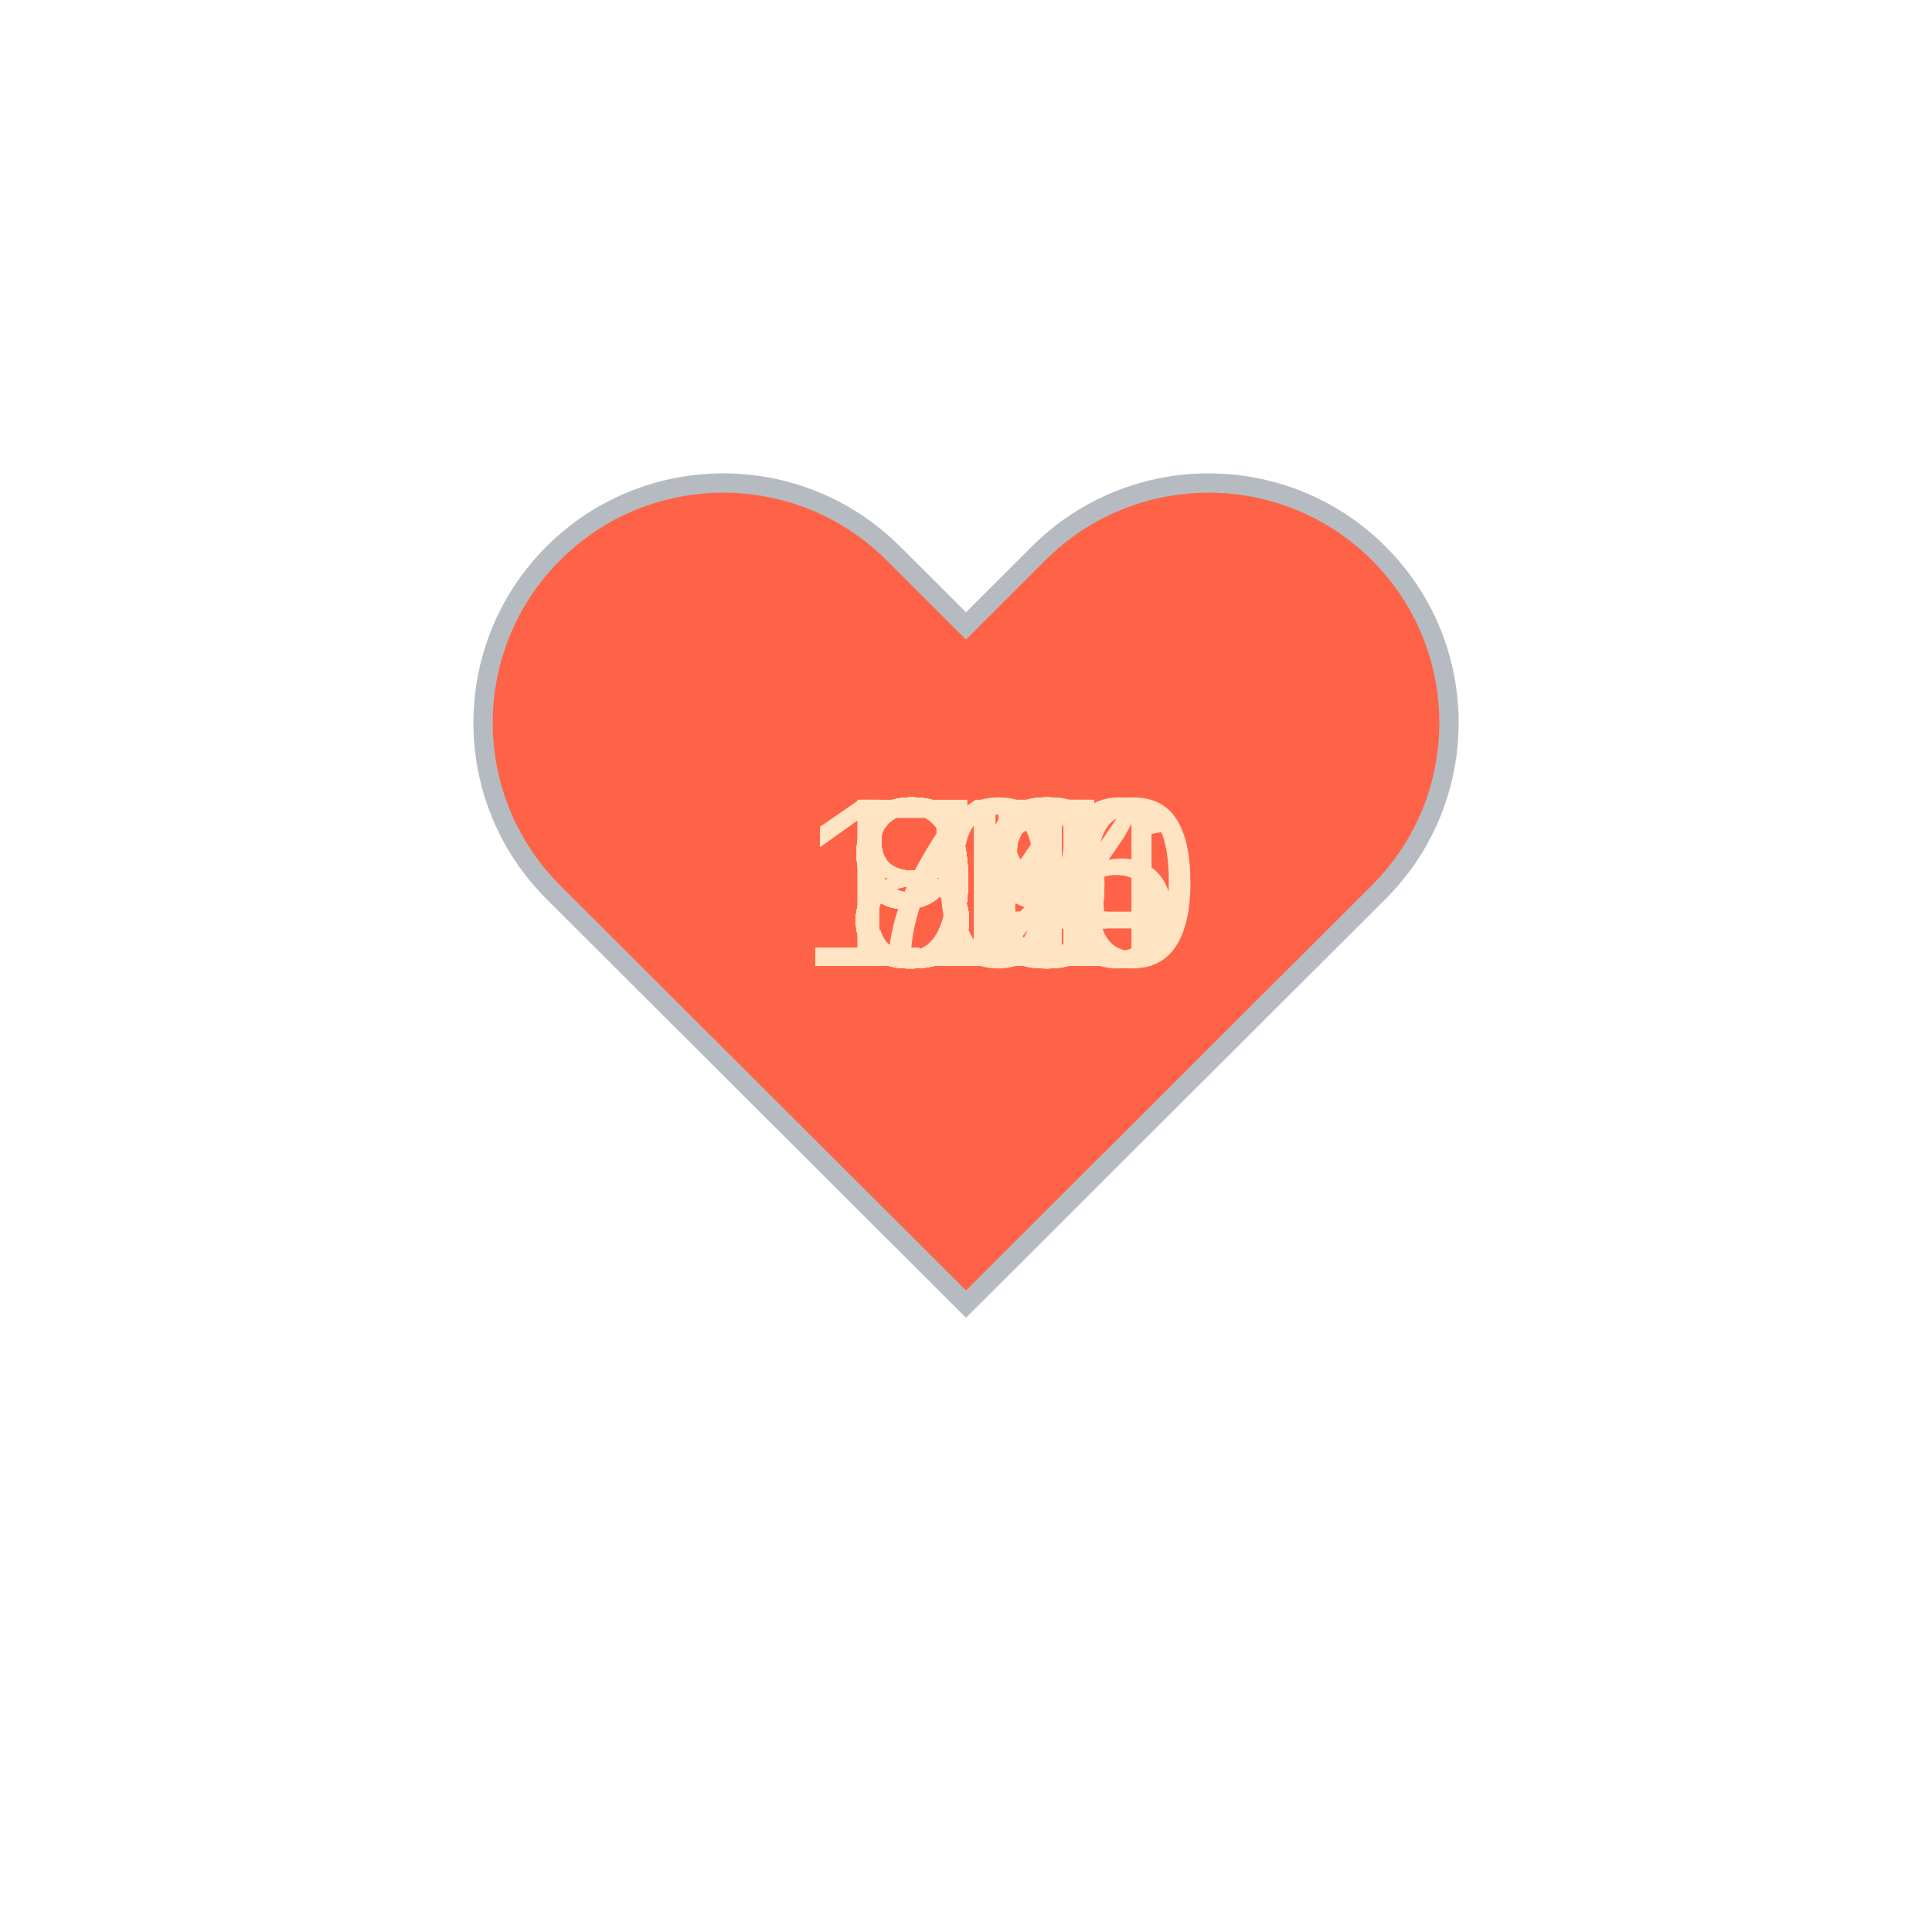
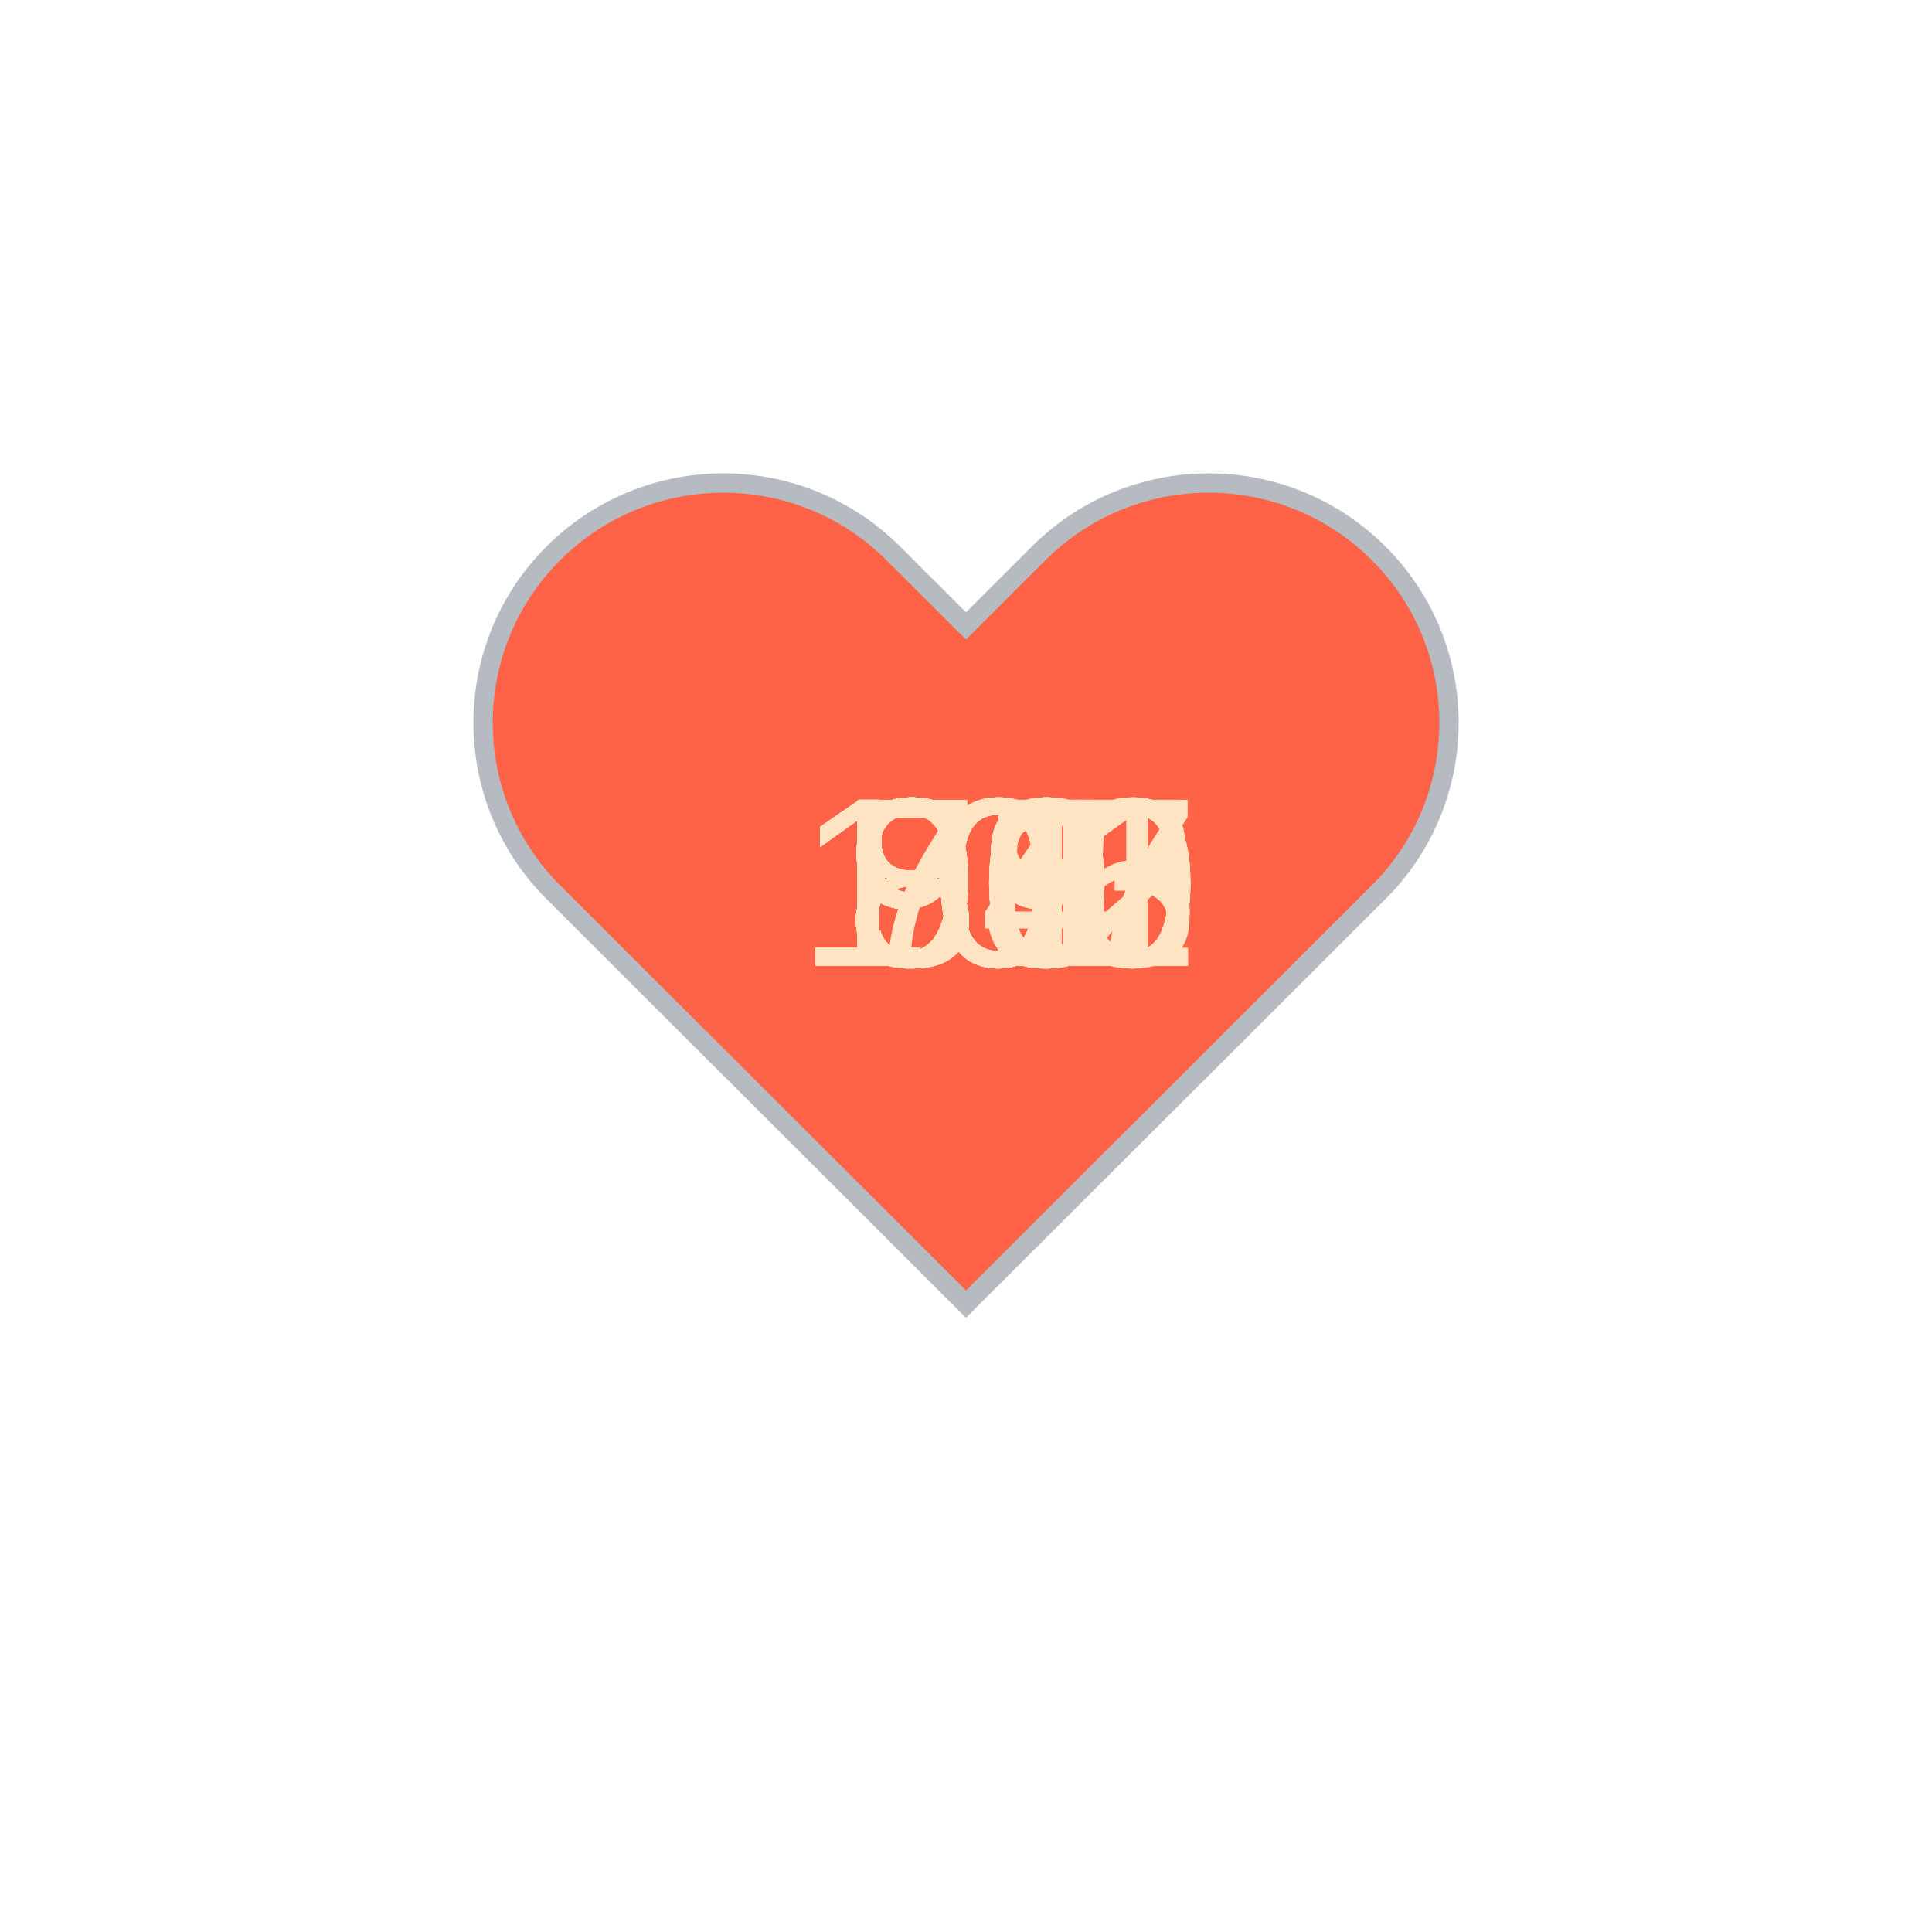
<svg xmlns="http://www.w3.org/2000/svg" baseProfile="full" height="150" version="1.1" viewBox="0,0,200,200" width="150">
  <defs />
  <g transform="translate(100 100)">
    <path d="M92.71,7.27L92.71,7.27c-9.71-9.69-25.46-9.69-35.18,0L50,14.79l-7.54-7.52C32.75-2.42,17-2.42,7.29,7.27v0 c-9.71,9.69-9.71,25.41,0,35.1L50,85l42.71-42.63C102.43,32.68,102.43,16.96,92.71,7.27z" fill="tomato" stroke="#B6BBC1" stroke-width="2" transform="translate(-50 -50)" />
    <animateTransform additive="sum" attributeName="transform" dur="1.2s" repeatCount="indefinite" type="scale" values="1; 1.5; 1.25; 1.5; 1.5; 1;" />
-     <text fill="bisque" style="font-size:25px; font-family:Arial" transform="translate(-12.5 0)">95<animate attributeName="visibility" dur="36.0s" keyTimes="0;0.03;0.07;0.1;0.13;0.17;0.2;0.23;0.27;0.3;0.33;0.37;0.4;0.43;0.47;0.5;0.53;0.57;0.6;0.63;0.67;0.7;0.73;0.77;0.8;0.83;0.87;0.9;0.93;0.97;1.0" repeatCount="indefinite" values="visible;hidden;hidden;hidden;hidden;hidden;hidden;hidden;hidden;hidden;hidden;hidden;hidden;hidden;hidden;hidden;hidden;hidden;hidden;hidden;hidden;hidden;hidden;hidden;hidden;hidden;hidden;hidden;hidden;hidden;hidden" />
+     <text fill="bisque" style="font-size:25px; font-family:Arial" transform="translate(-12.5 0)">85<animate attributeName="visibility" dur="36.0s" keyTimes="0;0.03;0.07;0.1;0.13;0.17;0.2;0.23;0.27;0.3;0.33;0.37;0.4;0.43;0.47;0.5;0.53;0.57;0.6;0.63;0.67;0.7;0.73;0.77;0.8;0.83;0.87;0.9;0.93;0.97;1.0" repeatCount="indefinite" values="visible;hidden;hidden;hidden;hidden;hidden;hidden;hidden;hidden;hidden;hidden;hidden;hidden;hidden;hidden;hidden;hidden;hidden;hidden;hidden;hidden;hidden;hidden;hidden;hidden;hidden;hidden;hidden;hidden;hidden;hidden" />
    </text>
-     <text fill="bisque" style="font-size:25px; font-family:Arial" transform="translate(-12.5 0)">96<animate attributeName="visibility" dur="36.0s" keyTimes="0;0.03;0.07;0.1;0.13;0.17;0.2;0.23;0.27;0.3;0.33;0.37;0.4;0.43;0.47;0.5;0.53;0.57;0.6;0.63;0.67;0.7;0.73;0.77;0.8;0.83;0.87;0.9;0.93;0.97;1.0" repeatCount="indefinite" values="hidden;visible;hidden;hidden;hidden;hidden;hidden;hidden;hidden;hidden;hidden;hidden;hidden;hidden;hidden;hidden;hidden;hidden;hidden;hidden;hidden;hidden;hidden;hidden;hidden;hidden;hidden;hidden;hidden;hidden;hidden" />
+     <text fill="bisque" style="font-size:25px; font-family:Arial" transform="translate(-12.5 0)">90<animate attributeName="visibility" dur="36.0s" keyTimes="0;0.03;0.07;0.1;0.13;0.17;0.2;0.23;0.27;0.3;0.33;0.37;0.4;0.43;0.47;0.5;0.53;0.57;0.6;0.63;0.67;0.7;0.73;0.77;0.8;0.83;0.87;0.9;0.93;0.97;1.0" repeatCount="indefinite" values="hidden;visible;hidden;hidden;hidden;hidden;hidden;hidden;hidden;hidden;hidden;hidden;hidden;hidden;hidden;hidden;hidden;hidden;hidden;hidden;hidden;hidden;hidden;hidden;hidden;hidden;hidden;hidden;hidden;hidden;hidden" />
    </text>
-     <text fill="bisque" style="font-size:25px; font-family:Arial" transform="translate(-12.5 0)">86<animate attributeName="visibility" dur="36.0s" keyTimes="0;0.03;0.07;0.1;0.13;0.17;0.2;0.23;0.27;0.3;0.33;0.37;0.4;0.43;0.47;0.5;0.53;0.57;0.6;0.63;0.67;0.7;0.73;0.77;0.8;0.83;0.87;0.9;0.93;0.97;1.0" repeatCount="indefinite" values="hidden;hidden;visible;hidden;hidden;hidden;hidden;hidden;hidden;hidden;hidden;hidden;hidden;hidden;hidden;hidden;hidden;hidden;hidden;hidden;hidden;hidden;hidden;hidden;hidden;hidden;hidden;hidden;hidden;hidden;hidden" />
+     <text fill="bisque" style="font-size:25px; font-family:Arial" transform="translate(-12.5 0)">98<animate attributeName="visibility" dur="36.0s" keyTimes="0;0.03;0.07;0.1;0.13;0.17;0.2;0.23;0.27;0.3;0.33;0.37;0.4;0.43;0.47;0.5;0.53;0.57;0.6;0.63;0.67;0.7;0.73;0.77;0.8;0.83;0.87;0.9;0.93;0.97;1.0" repeatCount="indefinite" values="hidden;hidden;visible;hidden;hidden;hidden;hidden;hidden;hidden;hidden;hidden;hidden;hidden;hidden;hidden;hidden;hidden;hidden;hidden;hidden;hidden;hidden;hidden;hidden;hidden;hidden;hidden;hidden;hidden;hidden;hidden" />
    </text>
-     <text fill="bisque" style="font-size:25px; font-family:Arial" transform="translate(-12.5 0)">83<animate attributeName="visibility" dur="36.0s" keyTimes="0;0.03;0.07;0.1;0.13;0.17;0.2;0.23;0.27;0.3;0.33;0.37;0.4;0.43;0.47;0.5;0.53;0.57;0.6;0.63;0.67;0.7;0.73;0.77;0.8;0.83;0.87;0.9;0.93;0.97;1.0" repeatCount="indefinite" values="hidden;hidden;hidden;visible;hidden;hidden;hidden;hidden;hidden;hidden;hidden;hidden;hidden;hidden;hidden;hidden;hidden;hidden;hidden;hidden;hidden;hidden;hidden;hidden;hidden;hidden;hidden;hidden;hidden;hidden;hidden" />
+     <text fill="bisque" style="font-size:25px; font-family:Arial" transform="translate(-12.5 0)">99<animate attributeName="visibility" dur="36.0s" keyTimes="0;0.03;0.07;0.1;0.13;0.17;0.2;0.23;0.27;0.3;0.33;0.37;0.4;0.43;0.47;0.5;0.53;0.57;0.6;0.63;0.67;0.7;0.73;0.77;0.8;0.83;0.87;0.9;0.93;0.97;1.0" repeatCount="indefinite" values="hidden;hidden;hidden;visible;hidden;hidden;hidden;hidden;hidden;hidden;hidden;hidden;hidden;hidden;hidden;hidden;hidden;hidden;hidden;hidden;hidden;hidden;hidden;hidden;hidden;hidden;hidden;hidden;hidden;hidden;hidden" />
    </text>
-     <text fill="bisque" style="font-size:25px; font-family:Arial" transform="translate(-12.5 0)">81<animate attributeName="visibility" dur="36.0s" keyTimes="0;0.03;0.07;0.1;0.13;0.17;0.2;0.23;0.27;0.3;0.33;0.37;0.4;0.43;0.47;0.5;0.53;0.57;0.6;0.63;0.67;0.7;0.73;0.77;0.8;0.83;0.87;0.9;0.93;0.97;1.0" repeatCount="indefinite" values="hidden;hidden;hidden;hidden;visible;hidden;hidden;hidden;hidden;hidden;hidden;hidden;hidden;hidden;hidden;hidden;hidden;hidden;hidden;hidden;hidden;hidden;hidden;hidden;hidden;hidden;hidden;hidden;hidden;hidden;hidden" />
+     <text fill="bisque" style="font-size:25px; font-family:Arial" transform="translate(-17.5 0)">100<animate attributeName="visibility" dur="36.0s" keyTimes="0;0.03;0.07;0.1;0.13;0.17;0.2;0.23;0.27;0.3;0.33;0.37;0.4;0.43;0.47;0.5;0.53;0.57;0.6;0.63;0.67;0.7;0.73;0.77;0.8;0.83;0.87;0.9;0.93;0.97;1.0" repeatCount="indefinite" values="hidden;hidden;hidden;hidden;visible;hidden;hidden;hidden;hidden;hidden;hidden;hidden;hidden;hidden;hidden;hidden;hidden;hidden;hidden;hidden;hidden;hidden;hidden;hidden;hidden;hidden;hidden;hidden;hidden;hidden;hidden" />
    </text>
-     <text fill="bisque" style="font-size:25px; font-family:Arial" transform="translate(-12.5 0)">83<animate attributeName="visibility" dur="36.0s" keyTimes="0;0.03;0.07;0.1;0.13;0.17;0.2;0.23;0.27;0.3;0.33;0.37;0.4;0.43;0.47;0.5;0.53;0.57;0.6;0.63;0.67;0.7;0.73;0.77;0.8;0.83;0.87;0.9;0.93;0.97;1.0" repeatCount="indefinite" values="hidden;hidden;hidden;hidden;hidden;visible;hidden;hidden;hidden;hidden;hidden;hidden;hidden;hidden;hidden;hidden;hidden;hidden;hidden;hidden;hidden;hidden;hidden;hidden;hidden;hidden;hidden;hidden;hidden;hidden;hidden" />
+     <text fill="bisque" style="font-size:25px; font-family:Arial" transform="translate(-17.5 0)">102<animate attributeName="visibility" dur="36.0s" keyTimes="0;0.03;0.07;0.1;0.13;0.17;0.2;0.23;0.27;0.3;0.33;0.37;0.4;0.43;0.47;0.5;0.53;0.57;0.6;0.63;0.67;0.7;0.73;0.77;0.8;0.83;0.87;0.9;0.93;0.97;1.0" repeatCount="indefinite" values="hidden;hidden;hidden;hidden;hidden;visible;hidden;hidden;hidden;hidden;hidden;hidden;hidden;hidden;hidden;hidden;hidden;hidden;hidden;hidden;hidden;hidden;hidden;hidden;hidden;hidden;hidden;hidden;hidden;hidden;hidden" />
    </text>
-     <text fill="bisque" style="font-size:25px; font-family:Arial" transform="translate(-12.5 0)">82<animate attributeName="visibility" dur="36.0s" keyTimes="0;0.03;0.07;0.1;0.13;0.17;0.2;0.23;0.27;0.3;0.33;0.37;0.4;0.43;0.47;0.5;0.53;0.57;0.6;0.63;0.67;0.7;0.73;0.77;0.8;0.83;0.87;0.9;0.93;0.97;1.0" repeatCount="indefinite" values="hidden;hidden;hidden;hidden;hidden;hidden;visible;hidden;hidden;hidden;hidden;hidden;hidden;hidden;hidden;hidden;hidden;hidden;hidden;hidden;hidden;hidden;hidden;hidden;hidden;hidden;hidden;hidden;hidden;hidden;hidden" />
+     <text fill="bisque" style="font-size:25px; font-family:Arial" transform="translate(-17.5 0)">100<animate attributeName="visibility" dur="36.0s" keyTimes="0;0.03;0.07;0.1;0.13;0.17;0.2;0.23;0.27;0.3;0.33;0.37;0.4;0.43;0.47;0.5;0.53;0.57;0.6;0.63;0.67;0.7;0.73;0.77;0.8;0.83;0.87;0.9;0.93;0.97;1.0" repeatCount="indefinite" values="hidden;hidden;hidden;hidden;hidden;hidden;visible;hidden;hidden;hidden;hidden;hidden;hidden;hidden;hidden;hidden;hidden;hidden;hidden;hidden;hidden;hidden;hidden;hidden;hidden;hidden;hidden;hidden;hidden;hidden;hidden" />
    </text>
-     <text fill="bisque" style="font-size:25px; font-family:Arial" transform="translate(-12.5 0)">82<animate attributeName="visibility" dur="36.0s" keyTimes="0;0.03;0.07;0.1;0.13;0.17;0.2;0.23;0.27;0.3;0.33;0.37;0.4;0.43;0.47;0.5;0.53;0.57;0.6;0.63;0.67;0.7;0.73;0.77;0.8;0.83;0.87;0.9;0.93;0.97;1.0" repeatCount="indefinite" values="hidden;hidden;hidden;hidden;hidden;hidden;hidden;visible;hidden;hidden;hidden;hidden;hidden;hidden;hidden;hidden;hidden;hidden;hidden;hidden;hidden;hidden;hidden;hidden;hidden;hidden;hidden;hidden;hidden;hidden;hidden" />
+     <text fill="bisque" style="font-size:25px; font-family:Arial" transform="translate(-17.5 0)">101<animate attributeName="visibility" dur="36.0s" keyTimes="0;0.03;0.07;0.1;0.13;0.17;0.2;0.23;0.27;0.3;0.33;0.37;0.4;0.43;0.47;0.5;0.53;0.57;0.6;0.63;0.67;0.7;0.73;0.77;0.8;0.83;0.87;0.9;0.93;0.97;1.0" repeatCount="indefinite" values="hidden;hidden;hidden;hidden;hidden;hidden;hidden;visible;hidden;hidden;hidden;hidden;hidden;hidden;hidden;hidden;hidden;hidden;hidden;hidden;hidden;hidden;hidden;hidden;hidden;hidden;hidden;hidden;hidden;hidden;hidden" />
    </text>
-     <text fill="bisque" style="font-size:25px; font-family:Arial" transform="translate(-12.5 0)">82<animate attributeName="visibility" dur="36.0s" keyTimes="0;0.03;0.07;0.1;0.13;0.17;0.2;0.23;0.27;0.3;0.33;0.37;0.4;0.43;0.47;0.5;0.53;0.57;0.6;0.63;0.67;0.7;0.73;0.77;0.8;0.83;0.87;0.9;0.93;0.97;1.0" repeatCount="indefinite" values="hidden;hidden;hidden;hidden;hidden;hidden;hidden;hidden;visible;hidden;hidden;hidden;hidden;hidden;hidden;hidden;hidden;hidden;hidden;hidden;hidden;hidden;hidden;hidden;hidden;hidden;hidden;hidden;hidden;hidden;hidden" />
+     <text fill="bisque" style="font-size:25px; font-family:Arial" transform="translate(-17.5 0)">105<animate attributeName="visibility" dur="36.0s" keyTimes="0;0.03;0.07;0.1;0.13;0.17;0.2;0.23;0.27;0.3;0.33;0.37;0.4;0.43;0.47;0.5;0.53;0.57;0.6;0.63;0.67;0.7;0.73;0.77;0.8;0.83;0.87;0.9;0.93;0.97;1.0" repeatCount="indefinite" values="hidden;hidden;hidden;hidden;hidden;hidden;hidden;hidden;visible;hidden;hidden;hidden;hidden;hidden;hidden;hidden;hidden;hidden;hidden;hidden;hidden;hidden;hidden;hidden;hidden;hidden;hidden;hidden;hidden;hidden;hidden" />
    </text>
-     <text fill="bisque" style="font-size:25px; font-family:Arial" transform="translate(-12.5 0)">80<animate attributeName="visibility" dur="36.0s" keyTimes="0;0.03;0.07;0.1;0.13;0.17;0.2;0.23;0.27;0.3;0.33;0.37;0.4;0.43;0.47;0.5;0.53;0.57;0.6;0.63;0.67;0.7;0.73;0.77;0.8;0.83;0.87;0.9;0.93;0.97;1.0" repeatCount="indefinite" values="hidden;hidden;hidden;hidden;hidden;hidden;hidden;hidden;hidden;visible;hidden;hidden;hidden;hidden;hidden;hidden;hidden;hidden;hidden;hidden;hidden;hidden;hidden;hidden;hidden;hidden;hidden;hidden;hidden;hidden;hidden" />
+     <text fill="bisque" style="font-size:25px; font-family:Arial" transform="translate(-17.5 0)">103<animate attributeName="visibility" dur="36.0s" keyTimes="0;0.03;0.07;0.1;0.13;0.17;0.2;0.23;0.27;0.3;0.33;0.37;0.4;0.43;0.47;0.5;0.53;0.57;0.6;0.63;0.67;0.7;0.73;0.77;0.8;0.83;0.87;0.9;0.93;0.97;1.0" repeatCount="indefinite" values="hidden;hidden;hidden;hidden;hidden;hidden;hidden;hidden;hidden;visible;hidden;hidden;hidden;hidden;hidden;hidden;hidden;hidden;hidden;hidden;hidden;hidden;hidden;hidden;hidden;hidden;hidden;hidden;hidden;hidden;hidden" />
    </text>
-     <text fill="bisque" style="font-size:25px; font-family:Arial" transform="translate(-12.5 0)">79<animate attributeName="visibility" dur="36.0s" keyTimes="0;0.03;0.07;0.1;0.13;0.17;0.2;0.23;0.27;0.3;0.33;0.37;0.4;0.43;0.47;0.5;0.53;0.57;0.6;0.63;0.67;0.7;0.73;0.77;0.8;0.83;0.87;0.9;0.93;0.97;1.0" repeatCount="indefinite" values="hidden;hidden;hidden;hidden;hidden;hidden;hidden;hidden;hidden;hidden;visible;hidden;hidden;hidden;hidden;hidden;hidden;hidden;hidden;hidden;hidden;hidden;hidden;hidden;hidden;hidden;hidden;hidden;hidden;hidden;hidden" />
+     <text fill="bisque" style="font-size:25px; font-family:Arial" transform="translate(-17.5 0)">100<animate attributeName="visibility" dur="36.0s" keyTimes="0;0.03;0.07;0.1;0.13;0.17;0.2;0.23;0.27;0.3;0.33;0.37;0.4;0.43;0.47;0.5;0.53;0.57;0.6;0.63;0.67;0.7;0.73;0.77;0.8;0.83;0.87;0.9;0.93;0.97;1.0" repeatCount="indefinite" values="hidden;hidden;hidden;hidden;hidden;hidden;hidden;hidden;hidden;hidden;visible;hidden;hidden;hidden;hidden;hidden;hidden;hidden;hidden;hidden;hidden;hidden;hidden;hidden;hidden;hidden;hidden;hidden;hidden;hidden;hidden" />
    </text>
-     <text fill="bisque" style="font-size:25px; font-family:Arial" transform="translate(-12.5 0)">80<animate attributeName="visibility" dur="36.0s" keyTimes="0;0.03;0.07;0.1;0.13;0.17;0.2;0.23;0.27;0.3;0.33;0.37;0.4;0.43;0.47;0.5;0.53;0.57;0.6;0.63;0.67;0.7;0.73;0.77;0.8;0.83;0.87;0.9;0.93;0.97;1.0" repeatCount="indefinite" values="hidden;hidden;hidden;hidden;hidden;hidden;hidden;hidden;hidden;hidden;hidden;visible;hidden;hidden;hidden;hidden;hidden;hidden;hidden;hidden;hidden;hidden;hidden;hidden;hidden;hidden;hidden;hidden;hidden;hidden;hidden" />
+     <text fill="bisque" style="font-size:25px; font-family:Arial" transform="translate(-17.5 0)">100<animate attributeName="visibility" dur="36.0s" keyTimes="0;0.03;0.07;0.1;0.13;0.17;0.2;0.23;0.27;0.3;0.33;0.37;0.4;0.43;0.47;0.5;0.53;0.57;0.6;0.63;0.67;0.7;0.73;0.77;0.8;0.83;0.87;0.9;0.93;0.97;1.0" repeatCount="indefinite" values="hidden;hidden;hidden;hidden;hidden;hidden;hidden;hidden;hidden;hidden;hidden;visible;hidden;hidden;hidden;hidden;hidden;hidden;hidden;hidden;hidden;hidden;hidden;hidden;hidden;hidden;hidden;hidden;hidden;hidden;hidden" />
    </text>
-     <text fill="bisque" style="font-size:25px; font-family:Arial" transform="translate(-12.5 0)">83<animate attributeName="visibility" dur="36.0s" keyTimes="0;0.03;0.07;0.1;0.13;0.17;0.2;0.23;0.27;0.3;0.33;0.37;0.4;0.43;0.47;0.5;0.53;0.57;0.6;0.63;0.67;0.7;0.73;0.77;0.8;0.83;0.87;0.9;0.93;0.97;1.0" repeatCount="indefinite" values="hidden;hidden;hidden;hidden;hidden;hidden;hidden;hidden;hidden;hidden;hidden;hidden;visible;hidden;hidden;hidden;hidden;hidden;hidden;hidden;hidden;hidden;hidden;hidden;hidden;hidden;hidden;hidden;hidden;hidden;hidden" />
+     <text fill="bisque" style="font-size:25px; font-family:Arial" transform="translate(-17.5 0)">107<animate attributeName="visibility" dur="36.0s" keyTimes="0;0.03;0.07;0.1;0.13;0.17;0.2;0.23;0.27;0.3;0.33;0.37;0.4;0.43;0.47;0.5;0.53;0.57;0.6;0.63;0.67;0.7;0.73;0.77;0.8;0.83;0.87;0.9;0.93;0.97;1.0" repeatCount="indefinite" values="hidden;hidden;hidden;hidden;hidden;hidden;hidden;hidden;hidden;hidden;hidden;hidden;visible;hidden;hidden;hidden;hidden;hidden;hidden;hidden;hidden;hidden;hidden;hidden;hidden;hidden;hidden;hidden;hidden;hidden;hidden" />
    </text>
-     <text fill="bisque" style="font-size:25px; font-family:Arial" transform="translate(-12.5 0)">83<animate attributeName="visibility" dur="36.0s" keyTimes="0;0.03;0.07;0.1;0.13;0.17;0.2;0.23;0.27;0.3;0.33;0.37;0.4;0.43;0.47;0.5;0.53;0.57;0.6;0.63;0.67;0.7;0.73;0.77;0.8;0.83;0.87;0.9;0.93;0.97;1.0" repeatCount="indefinite" values="hidden;hidden;hidden;hidden;hidden;hidden;hidden;hidden;hidden;hidden;hidden;hidden;hidden;visible;hidden;hidden;hidden;hidden;hidden;hidden;hidden;hidden;hidden;hidden;hidden;hidden;hidden;hidden;hidden;hidden;hidden" />
+     <text fill="bisque" style="font-size:25px; font-family:Arial" transform="translate(-12.5 0)">99<animate attributeName="visibility" dur="36.0s" keyTimes="0;0.03;0.07;0.1;0.13;0.17;0.2;0.23;0.27;0.3;0.33;0.37;0.4;0.43;0.47;0.5;0.53;0.57;0.6;0.63;0.67;0.7;0.73;0.77;0.8;0.83;0.87;0.9;0.93;0.97;1.0" repeatCount="indefinite" values="hidden;hidden;hidden;hidden;hidden;hidden;hidden;hidden;hidden;hidden;hidden;hidden;hidden;visible;hidden;hidden;hidden;hidden;hidden;hidden;hidden;hidden;hidden;hidden;hidden;hidden;hidden;hidden;hidden;hidden;hidden" />
    </text>
-     <text fill="bisque" style="font-size:25px; font-family:Arial" transform="translate(-12.5 0)">82<animate attributeName="visibility" dur="36.0s" keyTimes="0;0.03;0.07;0.1;0.13;0.17;0.2;0.23;0.27;0.3;0.33;0.37;0.4;0.43;0.47;0.5;0.53;0.57;0.6;0.63;0.67;0.7;0.73;0.77;0.8;0.83;0.87;0.9;0.93;0.97;1.0" repeatCount="indefinite" values="hidden;hidden;hidden;hidden;hidden;hidden;hidden;hidden;hidden;hidden;hidden;hidden;hidden;hidden;visible;hidden;hidden;hidden;hidden;hidden;hidden;hidden;hidden;hidden;hidden;hidden;hidden;hidden;hidden;hidden;hidden" />
+     <text fill="bisque" style="font-size:25px; font-family:Arial" transform="translate(-12.5 0)">93<animate attributeName="visibility" dur="36.0s" keyTimes="0;0.03;0.07;0.1;0.13;0.17;0.2;0.23;0.27;0.3;0.33;0.37;0.4;0.43;0.47;0.5;0.53;0.57;0.6;0.63;0.67;0.7;0.73;0.77;0.8;0.83;0.87;0.9;0.93;0.97;1.0" repeatCount="indefinite" values="hidden;hidden;hidden;hidden;hidden;hidden;hidden;hidden;hidden;hidden;hidden;hidden;hidden;hidden;visible;hidden;hidden;hidden;hidden;hidden;hidden;hidden;hidden;hidden;hidden;hidden;hidden;hidden;hidden;hidden;hidden" />
    </text>
-     <text fill="bisque" style="font-size:25px; font-family:Arial" transform="translate(-12.5 0)">83<animate attributeName="visibility" dur="36.0s" keyTimes="0;0.03;0.07;0.1;0.13;0.17;0.2;0.23;0.27;0.3;0.33;0.37;0.4;0.43;0.47;0.5;0.53;0.57;0.6;0.63;0.67;0.7;0.73;0.77;0.8;0.83;0.87;0.9;0.93;0.97;1.0" repeatCount="indefinite" values="hidden;hidden;hidden;hidden;hidden;hidden;hidden;hidden;hidden;hidden;hidden;hidden;hidden;hidden;hidden;visible;hidden;hidden;hidden;hidden;hidden;hidden;hidden;hidden;hidden;hidden;hidden;hidden;hidden;hidden;hidden" />
+     <text fill="bisque" style="font-size:25px; font-family:Arial" transform="translate(-12.5 0)">90<animate attributeName="visibility" dur="36.0s" keyTimes="0;0.03;0.07;0.1;0.13;0.17;0.2;0.23;0.27;0.3;0.33;0.37;0.4;0.43;0.47;0.5;0.53;0.57;0.6;0.63;0.67;0.7;0.73;0.77;0.8;0.83;0.87;0.9;0.93;0.97;1.0" repeatCount="indefinite" values="hidden;hidden;hidden;hidden;hidden;hidden;hidden;hidden;hidden;hidden;hidden;hidden;hidden;hidden;hidden;visible;hidden;hidden;hidden;hidden;hidden;hidden;hidden;hidden;hidden;hidden;hidden;hidden;hidden;hidden;hidden" />
    </text>
-     <text fill="bisque" style="font-size:25px; font-family:Arial" transform="translate(-17.5 0)">100<animate attributeName="visibility" dur="36.0s" keyTimes="0;0.03;0.07;0.1;0.13;0.17;0.2;0.23;0.27;0.3;0.33;0.37;0.4;0.43;0.47;0.5;0.53;0.57;0.6;0.63;0.67;0.7;0.73;0.77;0.8;0.83;0.87;0.9;0.93;0.97;1.0" repeatCount="indefinite" values="hidden;hidden;hidden;hidden;hidden;hidden;hidden;hidden;hidden;hidden;hidden;hidden;hidden;hidden;hidden;hidden;visible;hidden;hidden;hidden;hidden;hidden;hidden;hidden;hidden;hidden;hidden;hidden;hidden;hidden;hidden" />
+     <text fill="bisque" style="font-size:25px; font-family:Arial" transform="translate(-12.5 0)">86<animate attributeName="visibility" dur="36.0s" keyTimes="0;0.03;0.07;0.1;0.13;0.17;0.2;0.23;0.27;0.3;0.33;0.37;0.4;0.43;0.47;0.5;0.53;0.57;0.6;0.63;0.67;0.7;0.73;0.77;0.8;0.83;0.87;0.9;0.93;0.97;1.0" repeatCount="indefinite" values="hidden;hidden;hidden;hidden;hidden;hidden;hidden;hidden;hidden;hidden;hidden;hidden;hidden;hidden;hidden;hidden;visible;hidden;hidden;hidden;hidden;hidden;hidden;hidden;hidden;hidden;hidden;hidden;hidden;hidden;hidden" />
    </text>
-     <text fill="bisque" style="font-size:25px; font-family:Arial" transform="translate(-12.5 0)">95<animate attributeName="visibility" dur="36.0s" keyTimes="0;0.03;0.07;0.1;0.13;0.17;0.2;0.23;0.27;0.3;0.33;0.37;0.4;0.43;0.47;0.5;0.53;0.57;0.6;0.63;0.67;0.7;0.73;0.77;0.8;0.83;0.87;0.9;0.93;0.97;1.0" repeatCount="indefinite" values="hidden;hidden;hidden;hidden;hidden;hidden;hidden;hidden;hidden;hidden;hidden;hidden;hidden;hidden;hidden;hidden;hidden;visible;hidden;hidden;hidden;hidden;hidden;hidden;hidden;hidden;hidden;hidden;hidden;hidden;hidden" />
+     <text fill="bisque" style="font-size:25px; font-family:Arial" transform="translate(-12.5 0)">89<animate attributeName="visibility" dur="36.0s" keyTimes="0;0.03;0.07;0.1;0.13;0.17;0.2;0.23;0.27;0.3;0.33;0.37;0.4;0.43;0.47;0.5;0.53;0.57;0.6;0.63;0.67;0.7;0.73;0.77;0.8;0.83;0.87;0.9;0.93;0.97;1.0" repeatCount="indefinite" values="hidden;hidden;hidden;hidden;hidden;hidden;hidden;hidden;hidden;hidden;hidden;hidden;hidden;hidden;hidden;hidden;hidden;visible;hidden;hidden;hidden;hidden;hidden;hidden;hidden;hidden;hidden;hidden;hidden;hidden;hidden" />
    </text>
-     <text fill="bisque" style="font-size:25px; font-family:Arial" transform="translate(-12.5 0)">94<animate attributeName="visibility" dur="36.0s" keyTimes="0;0.03;0.07;0.1;0.13;0.17;0.2;0.23;0.27;0.3;0.33;0.37;0.4;0.43;0.47;0.5;0.53;0.57;0.6;0.63;0.67;0.7;0.73;0.77;0.8;0.83;0.87;0.9;0.93;0.97;1.0" repeatCount="indefinite" values="hidden;hidden;hidden;hidden;hidden;hidden;hidden;hidden;hidden;hidden;hidden;hidden;hidden;hidden;hidden;hidden;hidden;hidden;visible;hidden;hidden;hidden;hidden;hidden;hidden;hidden;hidden;hidden;hidden;hidden;hidden" />
+     <text fill="bisque" style="font-size:25px; font-family:Arial" transform="translate(-12.5 0)">90<animate attributeName="visibility" dur="36.0s" keyTimes="0;0.03;0.07;0.1;0.13;0.17;0.2;0.23;0.27;0.3;0.33;0.37;0.4;0.43;0.47;0.5;0.53;0.57;0.6;0.63;0.67;0.7;0.73;0.77;0.8;0.83;0.87;0.9;0.93;0.97;1.0" repeatCount="indefinite" values="hidden;hidden;hidden;hidden;hidden;hidden;hidden;hidden;hidden;hidden;hidden;hidden;hidden;hidden;hidden;hidden;hidden;hidden;visible;hidden;hidden;hidden;hidden;hidden;hidden;hidden;hidden;hidden;hidden;hidden;hidden" />
    </text>
-     <text fill="bisque" style="font-size:25px; font-family:Arial" transform="translate(-12.5 0)">88<animate attributeName="visibility" dur="36.0s" keyTimes="0;0.03;0.07;0.1;0.13;0.17;0.2;0.23;0.27;0.3;0.33;0.37;0.4;0.43;0.47;0.5;0.53;0.57;0.6;0.63;0.67;0.7;0.73;0.77;0.8;0.83;0.87;0.9;0.93;0.97;1.0" repeatCount="indefinite" values="hidden;hidden;hidden;hidden;hidden;hidden;hidden;hidden;hidden;hidden;hidden;hidden;hidden;hidden;hidden;hidden;hidden;hidden;hidden;visible;hidden;hidden;hidden;hidden;hidden;hidden;hidden;hidden;hidden;hidden;hidden" />
+     <text fill="bisque" style="font-size:25px; font-family:Arial" transform="translate(-12.5 0)">84<animate attributeName="visibility" dur="36.0s" keyTimes="0;0.03;0.07;0.1;0.13;0.17;0.2;0.23;0.27;0.3;0.33;0.37;0.4;0.43;0.47;0.5;0.53;0.57;0.6;0.63;0.67;0.7;0.73;0.77;0.8;0.83;0.87;0.9;0.93;0.97;1.0" repeatCount="indefinite" values="hidden;hidden;hidden;hidden;hidden;hidden;hidden;hidden;hidden;hidden;hidden;hidden;hidden;hidden;hidden;hidden;hidden;hidden;hidden;visible;hidden;hidden;hidden;hidden;hidden;hidden;hidden;hidden;hidden;hidden;hidden" />
    </text>
-     <text fill="bisque" style="font-size:25px; font-family:Arial" transform="translate(-12.5 0)">92<animate attributeName="visibility" dur="36.0s" keyTimes="0;0.03;0.07;0.1;0.13;0.17;0.2;0.23;0.27;0.3;0.33;0.37;0.4;0.43;0.47;0.5;0.53;0.57;0.6;0.63;0.67;0.7;0.73;0.77;0.8;0.83;0.87;0.9;0.93;0.97;1.0" repeatCount="indefinite" values="hidden;hidden;hidden;hidden;hidden;hidden;hidden;hidden;hidden;hidden;hidden;hidden;hidden;hidden;hidden;hidden;hidden;hidden;hidden;hidden;visible;hidden;hidden;hidden;hidden;hidden;hidden;hidden;hidden;hidden;hidden" />
+     <text fill="bisque" style="font-size:25px; font-family:Arial" transform="translate(-12.5 0)">93<animate attributeName="visibility" dur="36.0s" keyTimes="0;0.03;0.07;0.1;0.13;0.17;0.2;0.23;0.27;0.3;0.33;0.37;0.4;0.43;0.47;0.5;0.53;0.57;0.6;0.63;0.67;0.7;0.73;0.77;0.8;0.83;0.87;0.9;0.93;0.97;1.0" repeatCount="indefinite" values="hidden;hidden;hidden;hidden;hidden;hidden;hidden;hidden;hidden;hidden;hidden;hidden;hidden;hidden;hidden;hidden;hidden;hidden;hidden;hidden;visible;hidden;hidden;hidden;hidden;hidden;hidden;hidden;hidden;hidden;hidden" />
    </text>
-     <text fill="bisque" style="font-size:25px; font-family:Arial" transform="translate(-12.5 0)">92<animate attributeName="visibility" dur="36.0s" keyTimes="0;0.03;0.07;0.1;0.13;0.17;0.2;0.23;0.27;0.3;0.33;0.37;0.4;0.43;0.47;0.5;0.53;0.57;0.6;0.63;0.67;0.7;0.73;0.77;0.8;0.83;0.87;0.9;0.93;0.97;1.0" repeatCount="indefinite" values="hidden;hidden;hidden;hidden;hidden;hidden;hidden;hidden;hidden;hidden;hidden;hidden;hidden;hidden;hidden;hidden;hidden;hidden;hidden;hidden;hidden;visible;hidden;hidden;hidden;hidden;hidden;hidden;hidden;hidden;hidden" />
+     <text fill="bisque" style="font-size:25px; font-family:Arial" transform="translate(-12.5 0)">89<animate attributeName="visibility" dur="36.0s" keyTimes="0;0.03;0.07;0.1;0.13;0.17;0.2;0.23;0.27;0.3;0.33;0.37;0.4;0.43;0.47;0.5;0.53;0.57;0.6;0.63;0.67;0.7;0.73;0.77;0.8;0.83;0.87;0.9;0.93;0.97;1.0" repeatCount="indefinite" values="hidden;hidden;hidden;hidden;hidden;hidden;hidden;hidden;hidden;hidden;hidden;hidden;hidden;hidden;hidden;hidden;hidden;hidden;hidden;hidden;hidden;visible;hidden;hidden;hidden;hidden;hidden;hidden;hidden;hidden;hidden" />
    </text>
    <text fill="bisque" style="font-size:25px; font-family:Arial" transform="translate(-12.5 0)">91<animate attributeName="visibility" dur="36.0s" keyTimes="0;0.03;0.07;0.1;0.13;0.17;0.2;0.23;0.27;0.3;0.33;0.37;0.4;0.43;0.47;0.5;0.53;0.57;0.6;0.63;0.67;0.7;0.73;0.77;0.8;0.83;0.87;0.9;0.93;0.97;1.0" repeatCount="indefinite" values="hidden;hidden;hidden;hidden;hidden;hidden;hidden;hidden;hidden;hidden;hidden;hidden;hidden;hidden;hidden;hidden;hidden;hidden;hidden;hidden;hidden;hidden;visible;hidden;hidden;hidden;hidden;hidden;hidden;hidden;hidden" />
    </text>
-     <text fill="bisque" style="font-size:25px; font-family:Arial" transform="translate(-12.5 0)">90<animate attributeName="visibility" dur="36.0s" keyTimes="0;0.03;0.07;0.1;0.13;0.17;0.2;0.23;0.27;0.3;0.33;0.37;0.4;0.43;0.47;0.5;0.53;0.57;0.6;0.63;0.67;0.7;0.73;0.77;0.8;0.83;0.87;0.9;0.93;0.97;1.0" repeatCount="indefinite" values="hidden;hidden;hidden;hidden;hidden;hidden;hidden;hidden;hidden;hidden;hidden;hidden;hidden;hidden;hidden;hidden;hidden;hidden;hidden;hidden;hidden;hidden;hidden;visible;hidden;hidden;hidden;hidden;hidden;hidden;hidden" />
+     <text fill="bisque" style="font-size:25px; font-family:Arial" transform="translate(-12.5 0)">94<animate attributeName="visibility" dur="36.0s" keyTimes="0;0.03;0.07;0.1;0.13;0.17;0.2;0.23;0.27;0.3;0.33;0.37;0.4;0.43;0.47;0.5;0.53;0.57;0.6;0.63;0.67;0.7;0.73;0.77;0.8;0.83;0.87;0.9;0.93;0.97;1.0" repeatCount="indefinite" values="hidden;hidden;hidden;hidden;hidden;hidden;hidden;hidden;hidden;hidden;hidden;hidden;hidden;hidden;hidden;hidden;hidden;hidden;hidden;hidden;hidden;hidden;hidden;visible;hidden;hidden;hidden;hidden;hidden;hidden;hidden" />
    </text>
-     <text fill="bisque" style="font-size:25px; font-family:Arial" transform="translate(-12.5 0)">94<animate attributeName="visibility" dur="36.0s" keyTimes="0;0.03;0.07;0.1;0.13;0.17;0.2;0.23;0.27;0.3;0.33;0.37;0.4;0.43;0.47;0.5;0.53;0.57;0.6;0.63;0.67;0.7;0.73;0.77;0.8;0.83;0.87;0.9;0.93;0.97;1.0" repeatCount="indefinite" values="hidden;hidden;hidden;hidden;hidden;hidden;hidden;hidden;hidden;hidden;hidden;hidden;hidden;hidden;hidden;hidden;hidden;hidden;hidden;hidden;hidden;hidden;hidden;hidden;visible;hidden;hidden;hidden;hidden;hidden;hidden" />
+     <text fill="bisque" style="font-size:25px; font-family:Arial" transform="translate(-12.5 0)">81<animate attributeName="visibility" dur="36.0s" keyTimes="0;0.03;0.07;0.1;0.13;0.17;0.2;0.23;0.27;0.3;0.33;0.37;0.4;0.43;0.47;0.5;0.53;0.57;0.6;0.63;0.67;0.7;0.73;0.77;0.8;0.83;0.87;0.9;0.93;0.97;1.0" repeatCount="indefinite" values="hidden;hidden;hidden;hidden;hidden;hidden;hidden;hidden;hidden;hidden;hidden;hidden;hidden;hidden;hidden;hidden;hidden;hidden;hidden;hidden;hidden;hidden;hidden;hidden;visible;hidden;hidden;hidden;hidden;hidden;hidden" />
    </text>
-     <text fill="bisque" style="font-size:25px; font-family:Arial" transform="translate(-12.5 0)">95<animate attributeName="visibility" dur="36.0s" keyTimes="0;0.03;0.07;0.1;0.13;0.17;0.2;0.23;0.27;0.3;0.33;0.37;0.4;0.43;0.47;0.5;0.53;0.57;0.6;0.63;0.67;0.7;0.73;0.77;0.8;0.83;0.87;0.9;0.93;0.97;1.0" repeatCount="indefinite" values="hidden;hidden;hidden;hidden;hidden;hidden;hidden;hidden;hidden;hidden;hidden;hidden;hidden;hidden;hidden;hidden;hidden;hidden;hidden;hidden;hidden;hidden;hidden;hidden;hidden;visible;hidden;hidden;hidden;hidden;hidden" />
+     <text fill="bisque" style="font-size:25px; font-family:Arial" transform="translate(-12.5 0)">85<animate attributeName="visibility" dur="36.0s" keyTimes="0;0.03;0.07;0.1;0.13;0.17;0.2;0.23;0.27;0.3;0.33;0.37;0.4;0.43;0.47;0.5;0.53;0.57;0.6;0.63;0.67;0.7;0.73;0.77;0.8;0.83;0.87;0.9;0.93;0.97;1.0" repeatCount="indefinite" values="hidden;hidden;hidden;hidden;hidden;hidden;hidden;hidden;hidden;hidden;hidden;hidden;hidden;hidden;hidden;hidden;hidden;hidden;hidden;hidden;hidden;hidden;hidden;hidden;hidden;visible;hidden;hidden;hidden;hidden;hidden" />
    </text>
-     <text fill="bisque" style="font-size:25px; font-family:Arial" transform="translate(-12.5 0)">98<animate attributeName="visibility" dur="36.0s" keyTimes="0;0.03;0.07;0.1;0.13;0.17;0.2;0.23;0.27;0.3;0.33;0.37;0.4;0.43;0.47;0.5;0.53;0.57;0.6;0.63;0.67;0.7;0.73;0.77;0.8;0.83;0.87;0.9;0.93;0.97;1.0" repeatCount="indefinite" values="hidden;hidden;hidden;hidden;hidden;hidden;hidden;hidden;hidden;hidden;hidden;hidden;hidden;hidden;hidden;hidden;hidden;hidden;hidden;hidden;hidden;hidden;hidden;hidden;hidden;hidden;visible;hidden;hidden;hidden;hidden" />
+     <text fill="bisque" style="font-size:25px; font-family:Arial" transform="translate(-12.5 0)">81<animate attributeName="visibility" dur="36.0s" keyTimes="0;0.03;0.07;0.1;0.13;0.17;0.2;0.23;0.27;0.3;0.33;0.37;0.4;0.43;0.47;0.5;0.53;0.57;0.6;0.63;0.67;0.7;0.73;0.77;0.8;0.83;0.87;0.9;0.93;0.97;1.0" repeatCount="indefinite" values="hidden;hidden;hidden;hidden;hidden;hidden;hidden;hidden;hidden;hidden;hidden;hidden;hidden;hidden;hidden;hidden;hidden;hidden;hidden;hidden;hidden;hidden;hidden;hidden;hidden;hidden;visible;hidden;hidden;hidden;hidden" />
    </text>
-     <text fill="bisque" style="font-size:25px; font-family:Arial" transform="translate(-12.5 0)">91<animate attributeName="visibility" dur="36.0s" keyTimes="0;0.03;0.07;0.1;0.13;0.17;0.2;0.23;0.27;0.3;0.33;0.37;0.4;0.43;0.47;0.5;0.53;0.57;0.6;0.63;0.67;0.7;0.73;0.77;0.8;0.83;0.87;0.9;0.93;0.97;1.0" repeatCount="indefinite" values="hidden;hidden;hidden;hidden;hidden;hidden;hidden;hidden;hidden;hidden;hidden;hidden;hidden;hidden;hidden;hidden;hidden;hidden;hidden;hidden;hidden;hidden;hidden;hidden;hidden;hidden;hidden;visible;hidden;hidden;hidden" />
+     <text fill="bisque" style="font-size:25px; font-family:Arial" transform="translate(-12.5 0)">80<animate attributeName="visibility" dur="36.0s" keyTimes="0;0.03;0.07;0.1;0.13;0.17;0.2;0.23;0.27;0.3;0.33;0.37;0.4;0.43;0.47;0.5;0.53;0.57;0.6;0.63;0.67;0.7;0.73;0.77;0.8;0.83;0.87;0.9;0.93;0.97;1.0" repeatCount="indefinite" values="hidden;hidden;hidden;hidden;hidden;hidden;hidden;hidden;hidden;hidden;hidden;hidden;hidden;hidden;hidden;hidden;hidden;hidden;hidden;hidden;hidden;hidden;hidden;hidden;hidden;hidden;hidden;visible;hidden;hidden;hidden" />
    </text>
-     <text fill="bisque" style="font-size:25px; font-family:Arial" transform="translate(-17.5 0)">114<animate attributeName="visibility" dur="36.0s" keyTimes="0;0.03;0.07;0.1;0.13;0.17;0.2;0.23;0.27;0.3;0.33;0.37;0.4;0.43;0.47;0.5;0.53;0.57;0.6;0.63;0.67;0.7;0.73;0.77;0.8;0.83;0.87;0.9;0.93;0.97;1.0" repeatCount="indefinite" values="hidden;hidden;hidden;hidden;hidden;hidden;hidden;hidden;hidden;hidden;hidden;hidden;hidden;hidden;hidden;hidden;hidden;hidden;hidden;hidden;hidden;hidden;hidden;hidden;hidden;hidden;hidden;hidden;visible;hidden;hidden" />
+     <text fill="bisque" style="font-size:25px; font-family:Arial" transform="translate(-12.5 0)">93<animate attributeName="visibility" dur="36.0s" keyTimes="0;0.03;0.07;0.1;0.13;0.17;0.2;0.23;0.27;0.3;0.33;0.37;0.4;0.43;0.47;0.5;0.53;0.57;0.6;0.63;0.67;0.7;0.73;0.77;0.8;0.83;0.87;0.9;0.93;0.97;1.0" repeatCount="indefinite" values="hidden;hidden;hidden;hidden;hidden;hidden;hidden;hidden;hidden;hidden;hidden;hidden;hidden;hidden;hidden;hidden;hidden;hidden;hidden;hidden;hidden;hidden;hidden;hidden;hidden;hidden;hidden;hidden;visible;hidden;hidden" />
    </text>
-     <text fill="bisque" style="font-size:25px; font-family:Arial" transform="translate(-17.5 0)">116<animate attributeName="visibility" dur="36.0s" keyTimes="0;0.03;0.07;0.1;0.13;0.17;0.2;0.23;0.27;0.3;0.33;0.37;0.4;0.43;0.47;0.5;0.53;0.57;0.6;0.63;0.67;0.7;0.73;0.77;0.8;0.83;0.87;0.9;0.93;0.97;1.0" repeatCount="indefinite" values="hidden;hidden;hidden;hidden;hidden;hidden;hidden;hidden;hidden;hidden;hidden;hidden;hidden;hidden;hidden;hidden;hidden;hidden;hidden;hidden;hidden;hidden;hidden;hidden;hidden;hidden;hidden;hidden;hidden;visible;hidden" />
+     <text fill="bisque" style="font-size:25px; font-family:Arial" transform="translate(-12.5 0)">79<animate attributeName="visibility" dur="36.0s" keyTimes="0;0.03;0.07;0.1;0.13;0.17;0.2;0.23;0.27;0.3;0.33;0.37;0.4;0.43;0.47;0.5;0.53;0.57;0.6;0.63;0.67;0.7;0.73;0.77;0.8;0.83;0.87;0.9;0.93;0.97;1.0" repeatCount="indefinite" values="hidden;hidden;hidden;hidden;hidden;hidden;hidden;hidden;hidden;hidden;hidden;hidden;hidden;hidden;hidden;hidden;hidden;hidden;hidden;hidden;hidden;hidden;hidden;hidden;hidden;hidden;hidden;hidden;hidden;visible;hidden" />
    </text>
  </g>
</svg>
